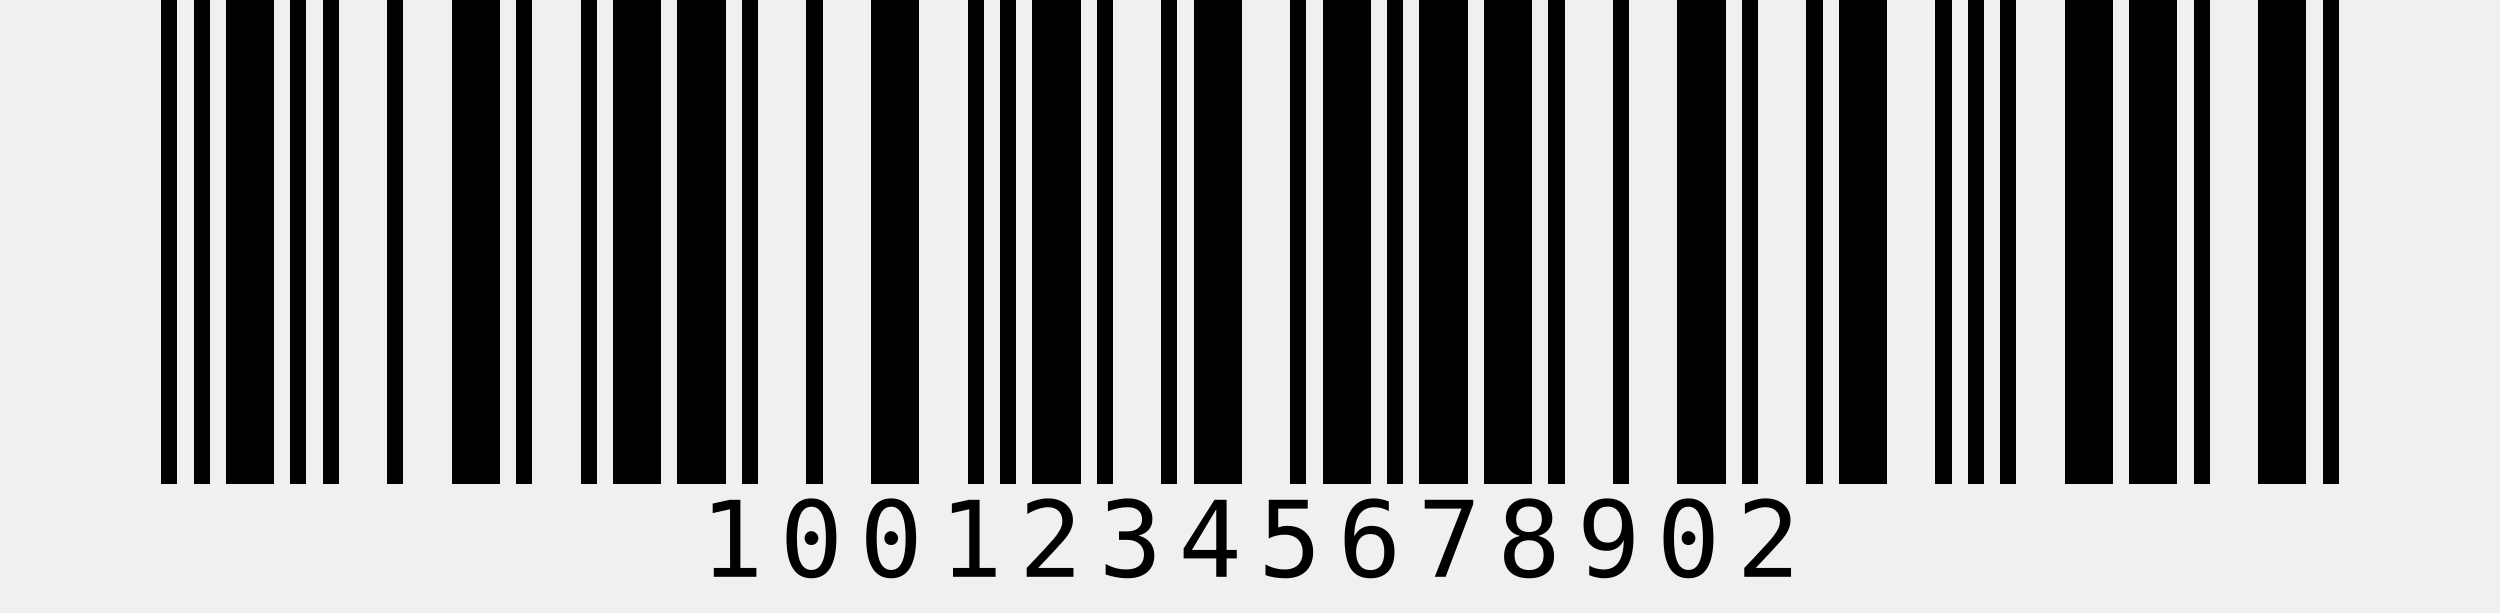
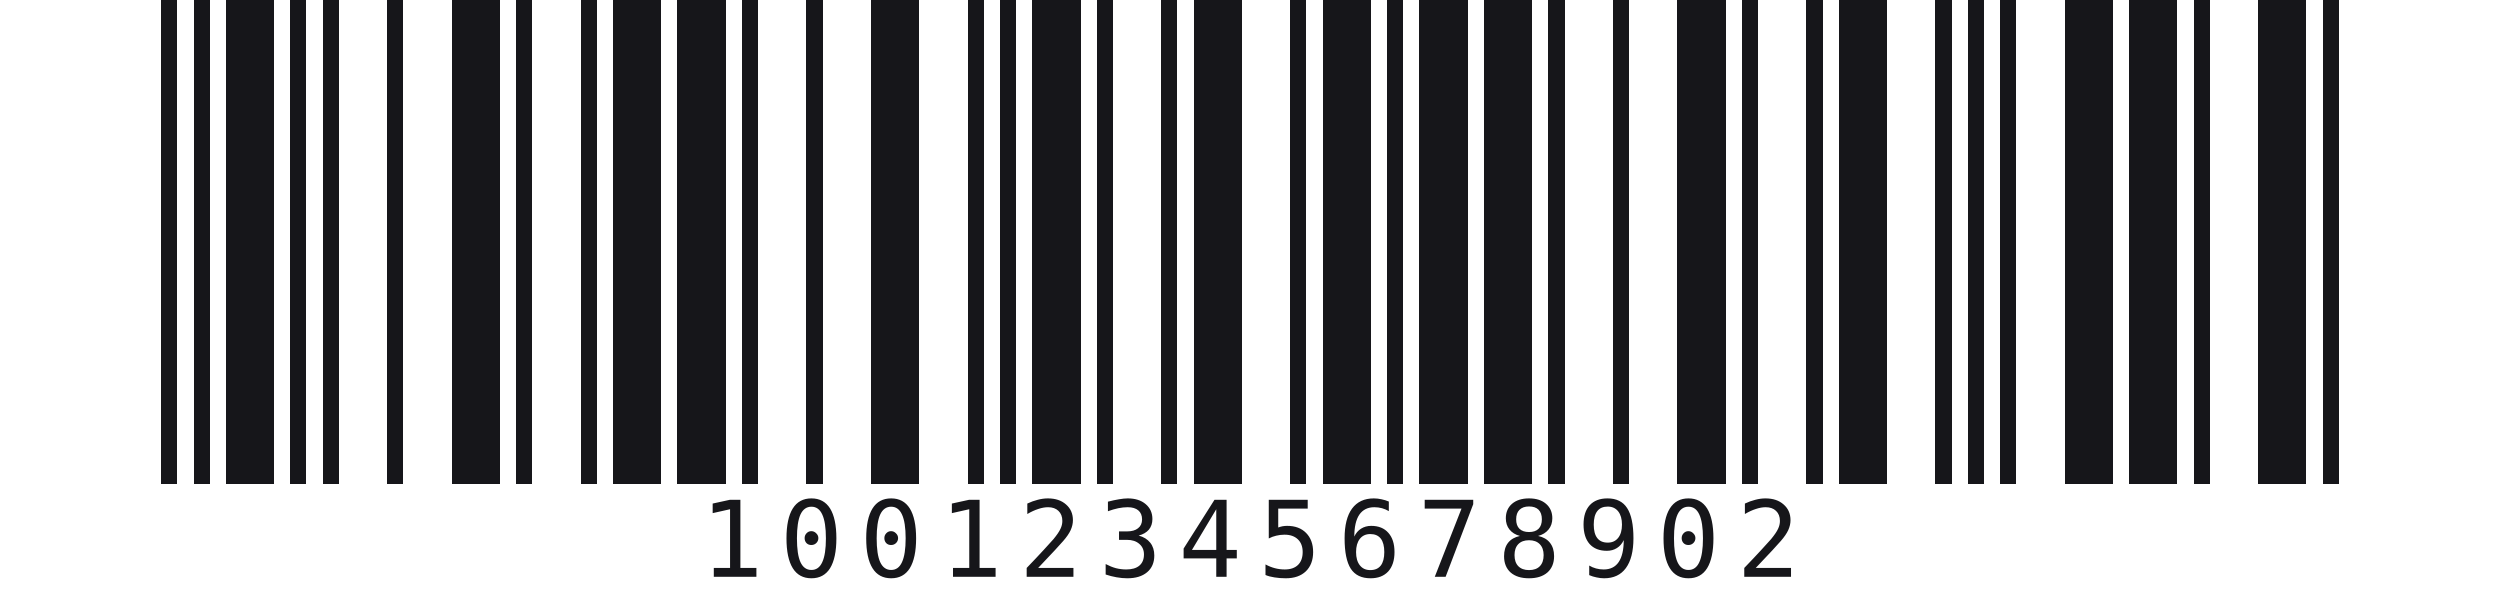
<svg xmlns="http://www.w3.org/2000/svg" width="310" height="76" viewBox="0 0 310 76" shape-rendering="crispEdges">
-   <rect width="310" height="76" fill="transparent" />
-   <g fill="currentColor">
+   <rect width="310" height="76" fill="#ffffff" />
+   <g fill="#16161a">
    <rect x="20" y="0" width="2" height="60" />
    <rect x="24" y="0" width="2" height="60" />
    <rect x="28" y="0" width="6" height="60" />
    <rect x="36" y="0" width="2" height="60" />
    <rect x="40" y="0" width="2" height="60" />
    <rect x="48" y="0" width="2" height="60" />
    <rect x="56" y="0" width="6" height="60" />
    <rect x="64" y="0" width="2" height="60" />
    <rect x="72" y="0" width="2" height="60" />
    <rect x="76" y="0" width="6" height="60" />
    <rect x="84" y="0" width="6" height="60" />
    <rect x="92" y="0" width="2" height="60" />
    <rect x="100" y="0" width="2" height="60" />
    <rect x="108" y="0" width="6" height="60" />
    <rect x="120" y="0" width="2" height="60" />
    <rect x="124" y="0" width="2" height="60" />
    <rect x="128" y="0" width="6" height="60" />
    <rect x="136" y="0" width="2" height="60" />
    <rect x="144" y="0" width="2" height="60" />
    <rect x="148" y="0" width="6" height="60" />
    <rect x="160" y="0" width="2" height="60" />
    <rect x="164" y="0" width="6" height="60" />
    <rect x="172" y="0" width="2" height="60" />
    <rect x="176" y="0" width="6" height="60" />
    <rect x="184" y="0" width="6" height="60" />
    <rect x="192" y="0" width="2" height="60" />
    <rect x="200" y="0" width="2" height="60" />
    <rect x="208" y="0" width="6" height="60" />
    <rect x="216" y="0" width="2" height="60" />
    <rect x="224" y="0" width="2" height="60" />
    <rect x="228" y="0" width="6" height="60" />
    <rect x="240" y="0" width="2" height="60" />
    <rect x="244" y="0" width="2" height="60" />
    <rect x="248" y="0" width="2" height="60" />
    <rect x="256" y="0" width="6" height="60" />
    <rect x="264" y="0" width="6" height="60" />
    <rect x="272" y="0" width="2" height="60" />
    <rect x="280" y="0" width="6" height="60" />
    <rect x="288" y="0" width="2" height="60" />
  </g>
-   <text x="155" y="71.52" fill="currentColor" font-family="ui-monospace, monospace" font-size="13.1" letter-spacing="2" text-anchor="middle">10012345678902</text>
+   <text x="155" y="71.52" fill="#16161a" font-family="ui-monospace, monospace" font-size="13.1" letter-spacing="2" text-anchor="middle">10012345678902</text>
</svg>
